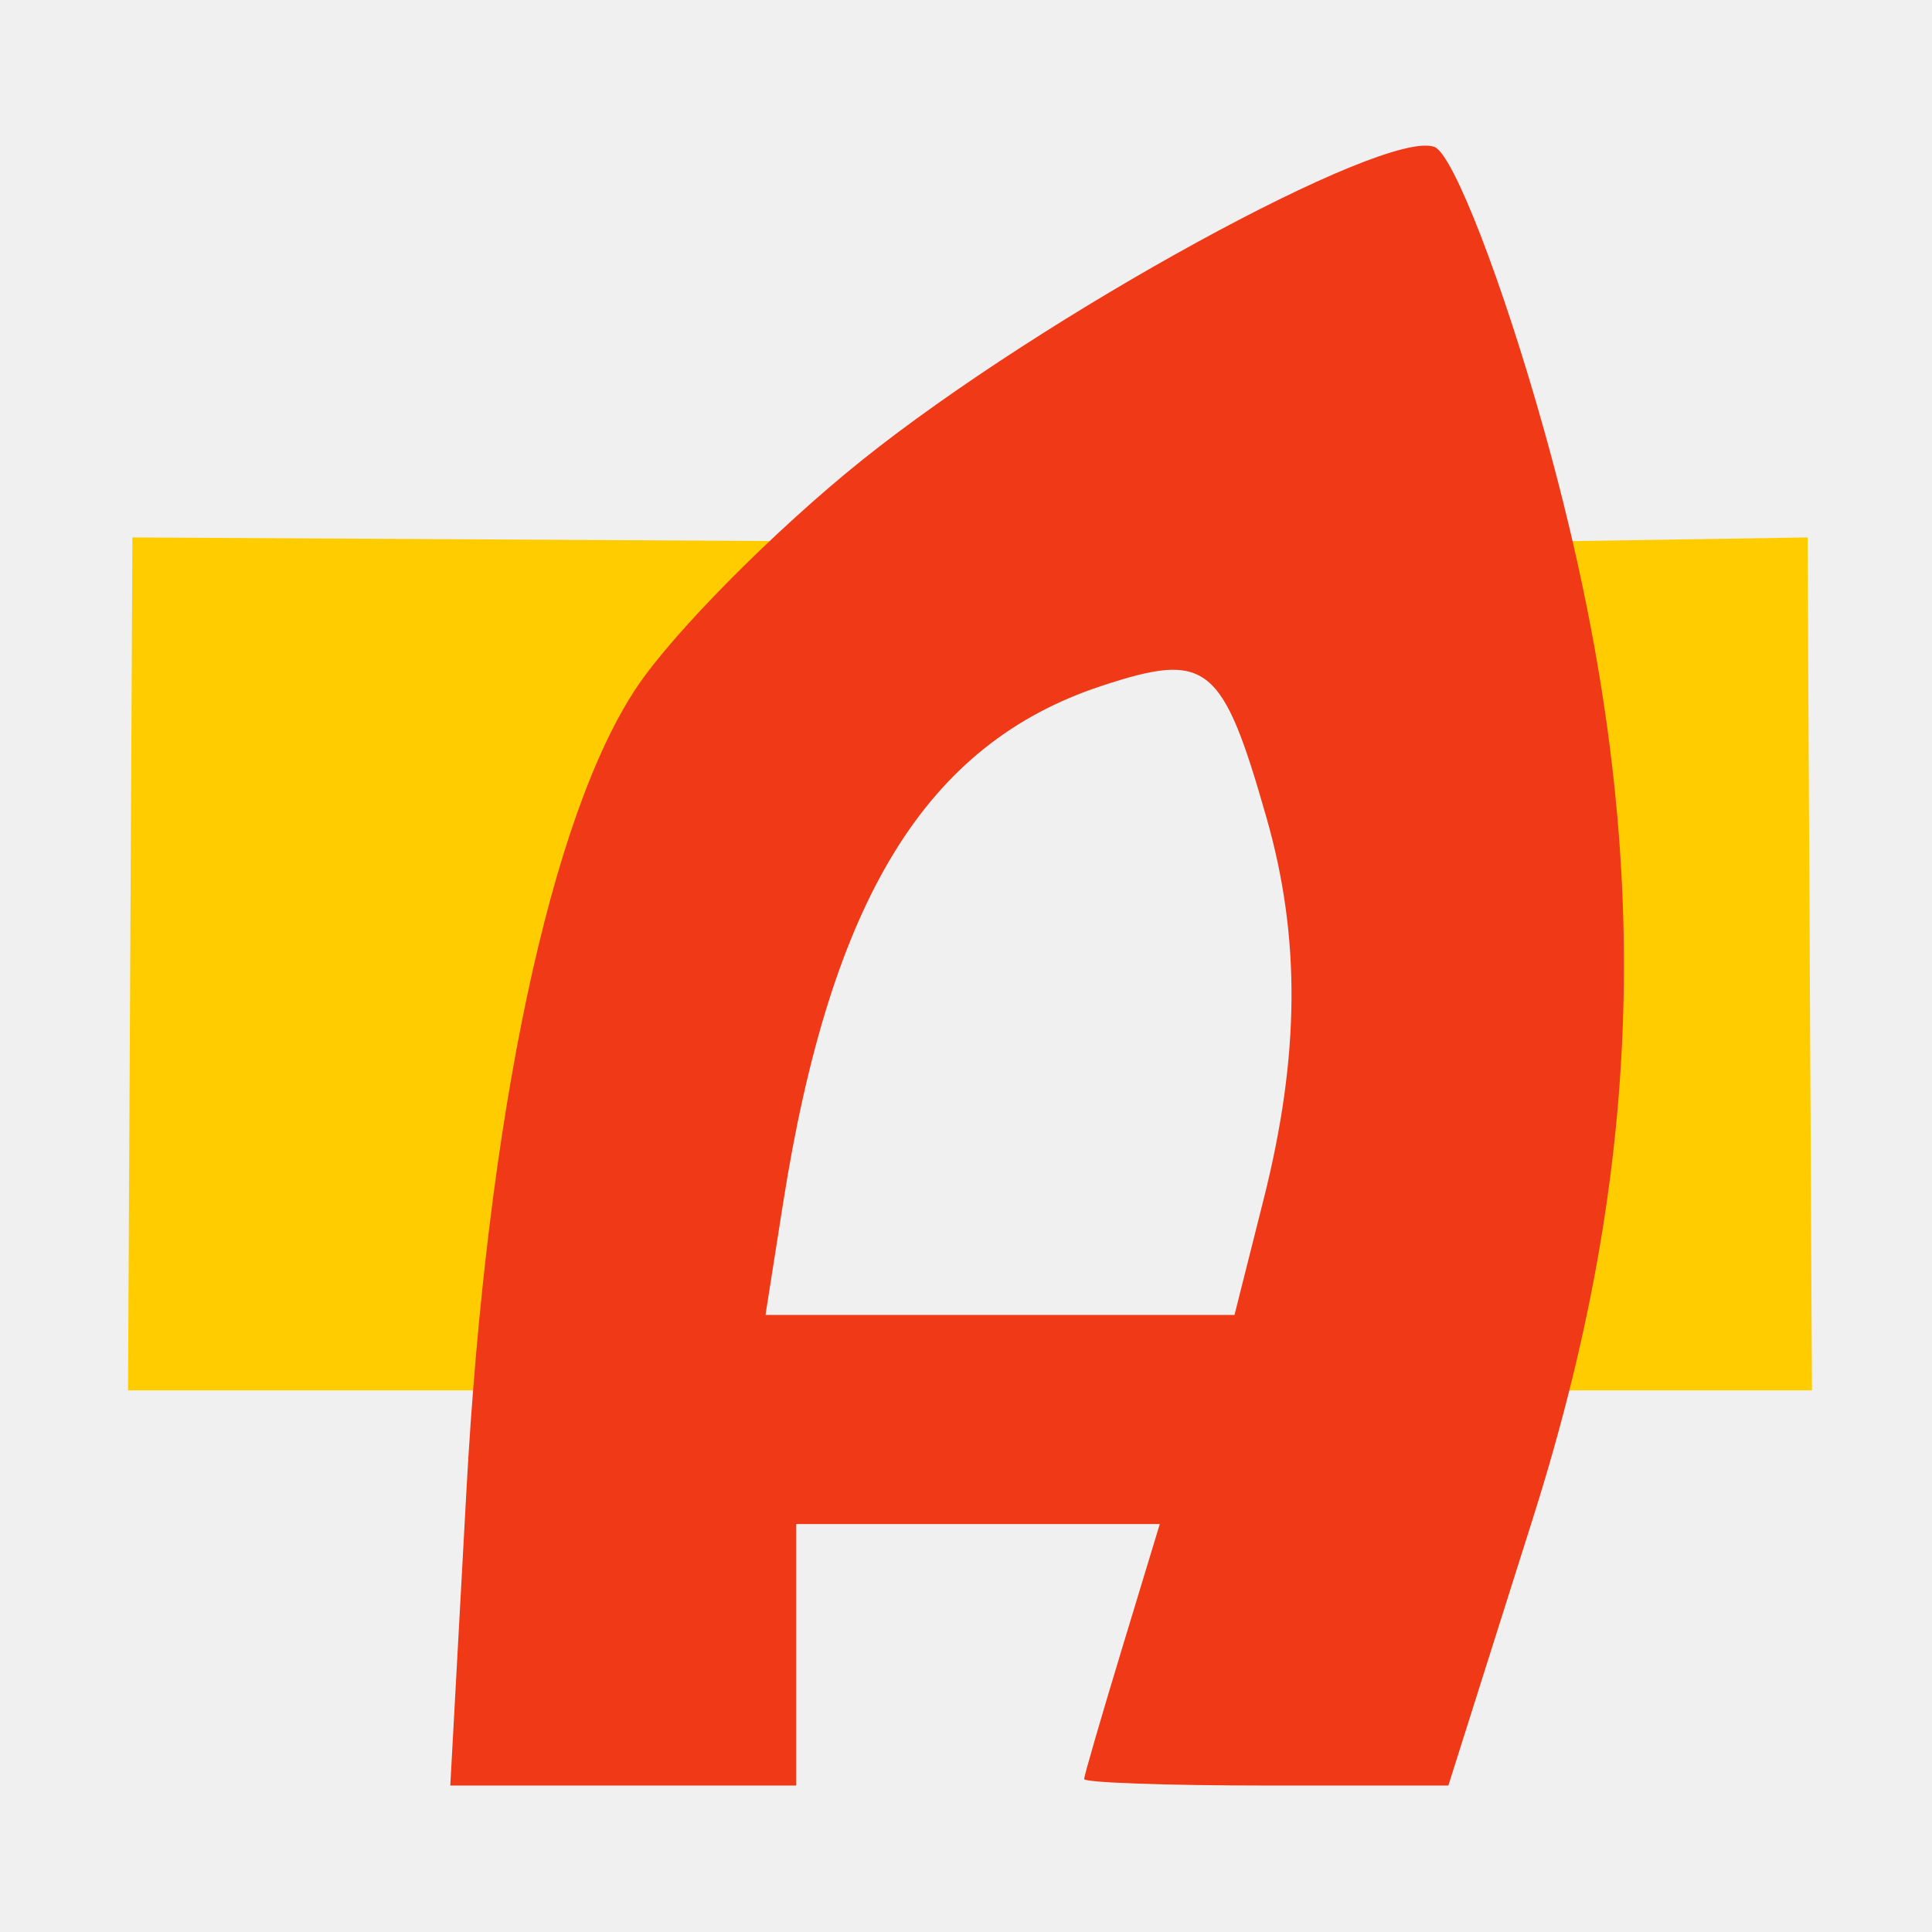
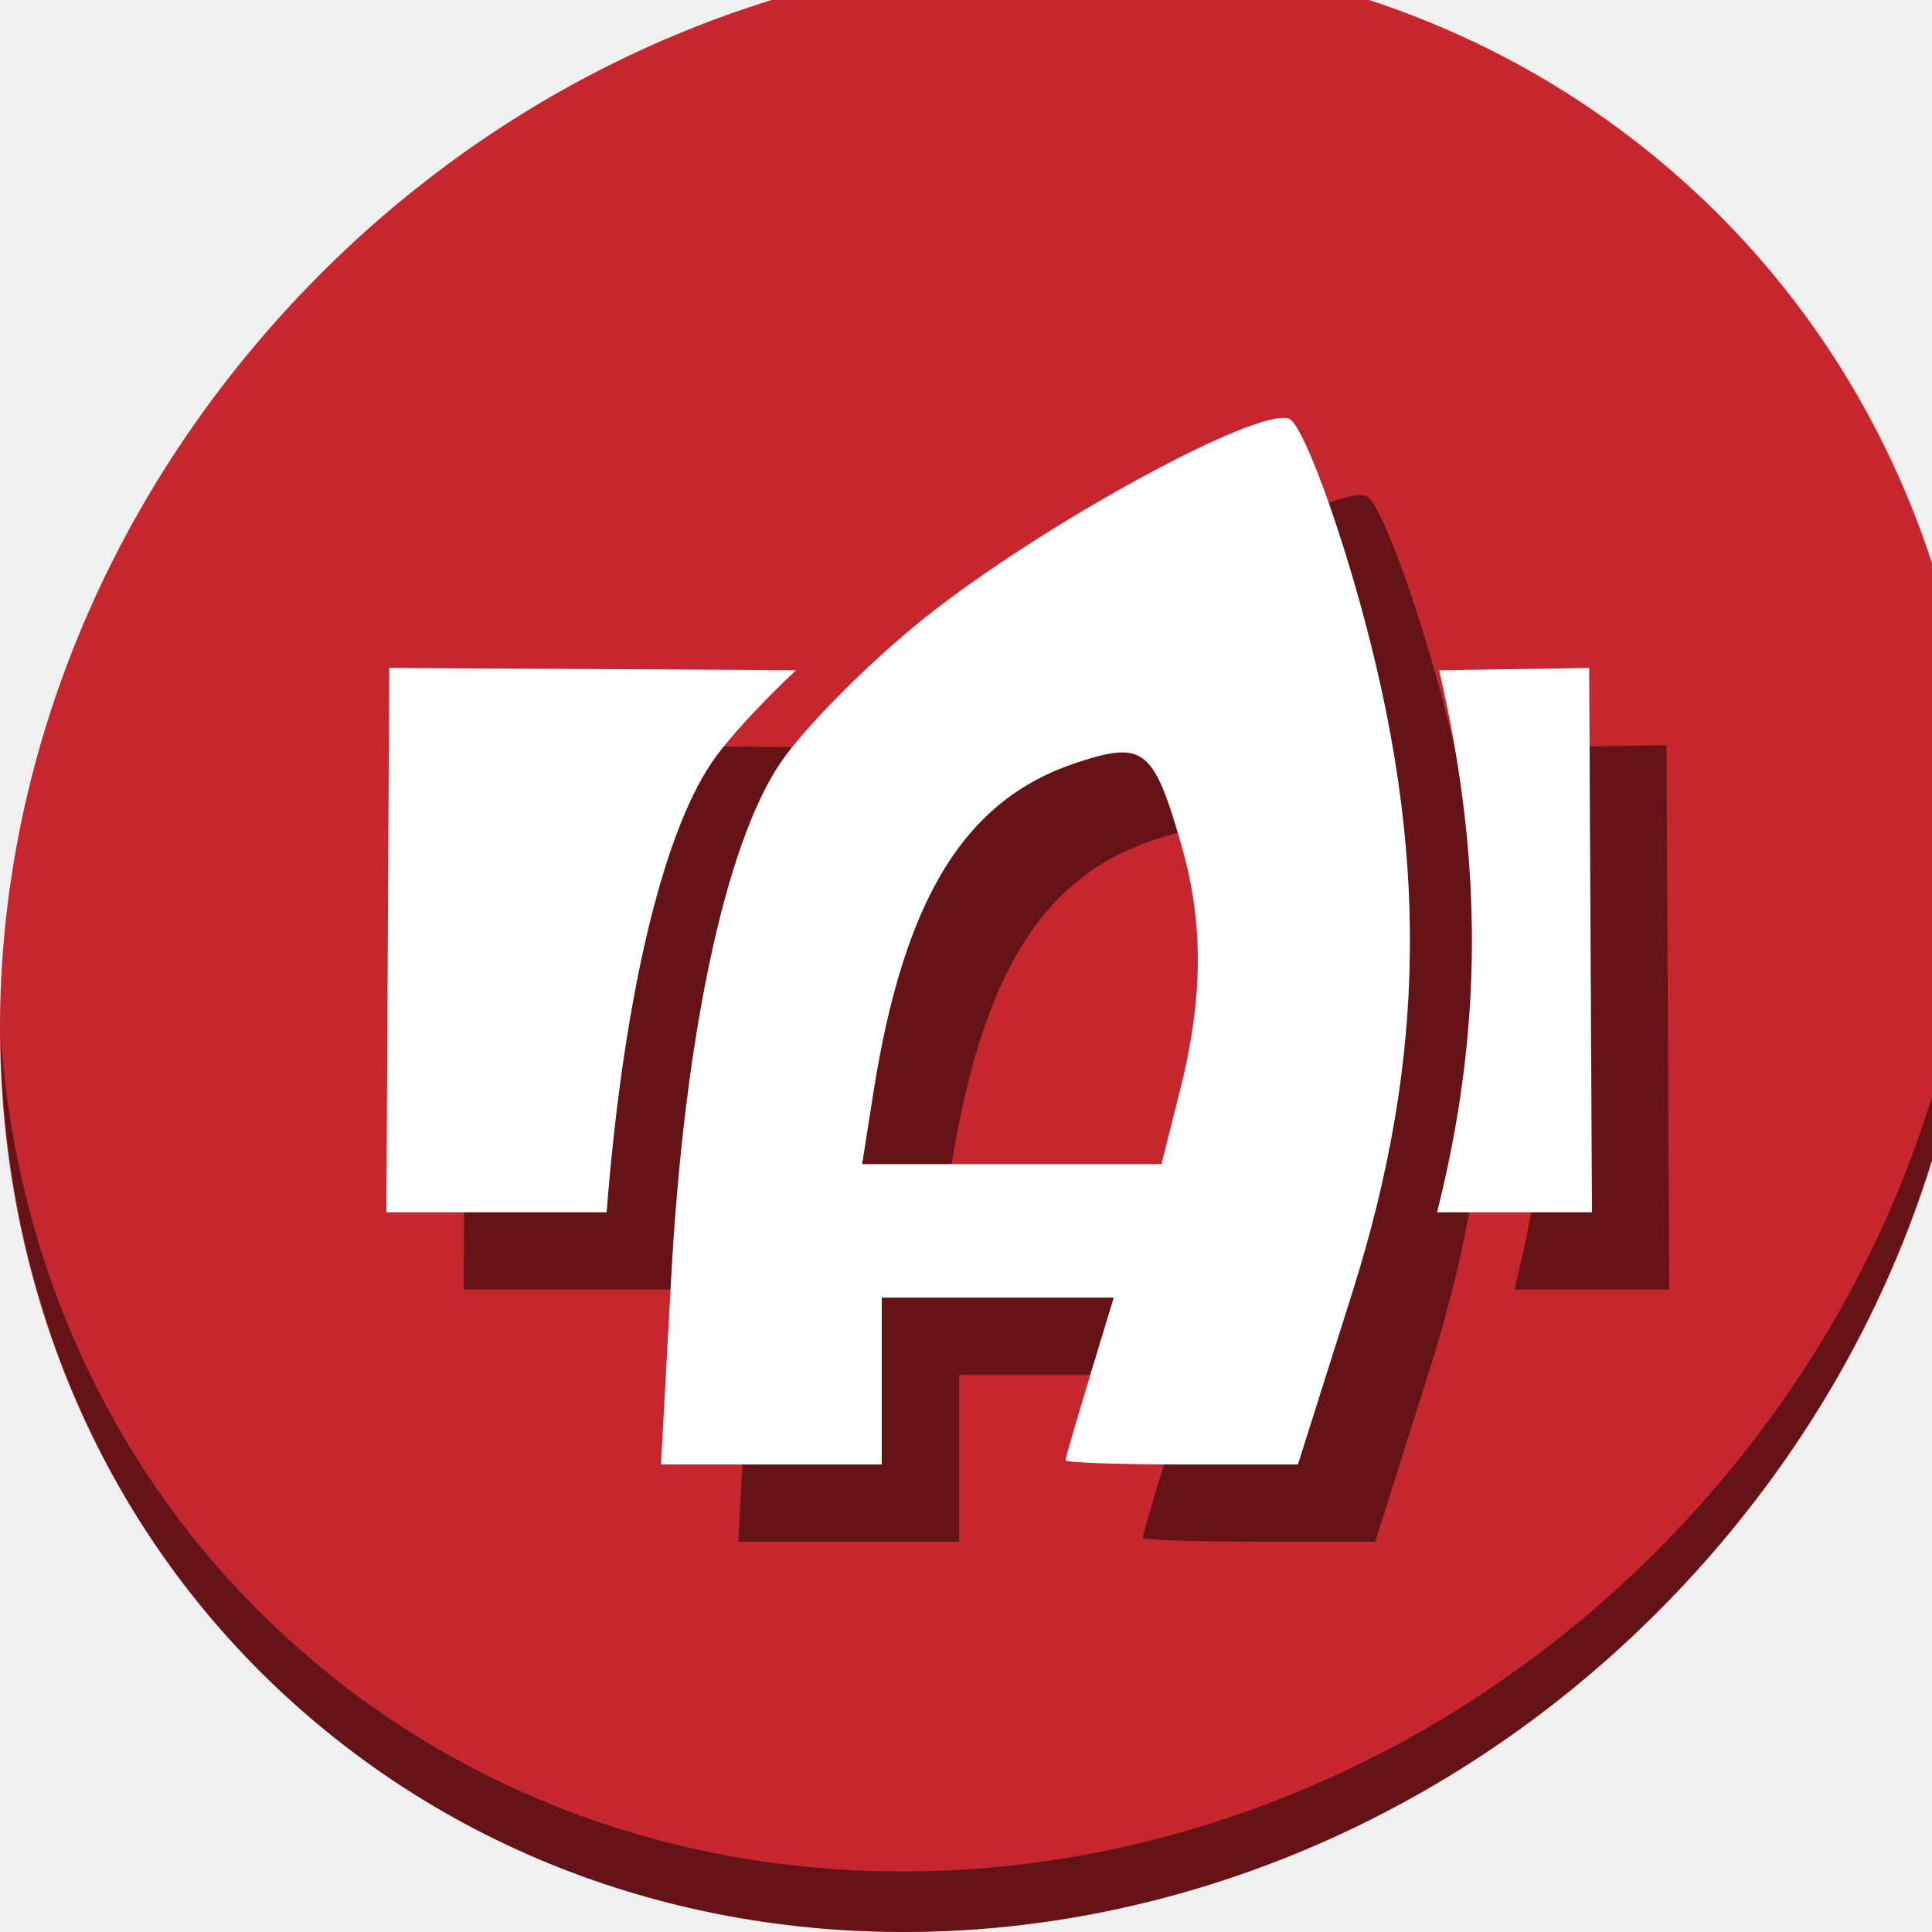
<svg xmlns="http://www.w3.org/2000/svg" version="1.1" id="Layer_1" x="0px" y="0px" viewBox="0 0 500 500" xml:space="preserve" width="100%" height="100%">
  <defs id="defs55" />
  <g id="g23" transform="translate(0,39.767)" />
  <g id="g25" transform="translate(0,39.767)" />
  <g id="g27" transform="translate(0,39.767)" />
  <g id="g29" transform="translate(0,39.767)" />
  <g id="g31" transform="translate(0,39.767)" />
  <g id="g33" transform="translate(0,39.767)" />
  <g id="g35" transform="translate(0,39.767)" />
  <g id="g37" transform="translate(0,39.767)" />
  <g id="g39" transform="translate(0,39.767)" />
  <g id="g41" transform="translate(0,39.767)" />
  <g id="g43" transform="translate(0,39.767)" />
  <g id="g45" transform="translate(0,39.767)" />
  <g id="g47" transform="translate(0,39.767)" />
  <g id="g49" transform="translate(0,39.767)" />
  <g id="g51" transform="translate(0,39.767)" />
-   <path style="fill:#ffcc00;fill-rule:evenodd;stroke:none;stroke-width:1px;stroke-linecap:butt;stroke-linejoin:miter;stroke-opacity:1;fill-opacity:1" d="m 34.267,139.083 201.405,1.138 -100.133,219.611 -102.409,0 z" id="path4173" />
-   <path style="fill:#ffcc00;fill-rule:evenodd;stroke:none;stroke-width:1px;stroke-linecap:butt;stroke-linejoin:miter;stroke-opacity:1;fill-opacity:1" d="m 467.799,139.083 -145.648,2.276 44.377,218.473 102.409,0 z" id="path4173-3" />
-   <path style="fill:#f03916;fill-opacity:1" d="m 120.699,385.973 c 5.321,-97.291 21.818,-175.026 44.199,-208.274 9.619,-14.289 35.778,-40.64 58.131,-58.558 47.001,-37.674 135.38,-86.033 148.223,-81.105 4.827,1.852 17.592,34.843 28.366,73.312 28.403,101.41 27.555,185.314 -2.843,281.391 l -21.943,69.355 -47.167,0 c -25.942,0 -47.134,-0.761 -47.094,-1.692 0.041,-0.93 4.462,-16.155 9.826,-33.832 l 9.753,-32.14 -47.041,0 -47.041,0 0,33.832 0,33.832 -44.767,0 -44.767,0 z M 327.06,310.239 c 9.335,-37.071 9.564,-67.557 0.741,-98.498 -11.441,-40.125 -15.359,-43.257 -42.777,-34.209 -45.342,14.964 -69.964,55.013 -82.388,134.012 l -4.523,28.757 60.688,0 60.688,0 z" id="path4171" />
+   <g id="g881">
+     <path style="fill:#c6262e;fill-opacity:1;stroke-width:11.11" d="m 432.913,44.474 c 102.193,88.575 105.827,249.7 8.117,359.899 C 343.32,514.572 181.28,532.101 79.087,443.526 -23.106,354.951 -26.74,193.826 70.97,83.627 168.68,-26.572 330.72,-44.101 432.913,44.474 Z" id="path961" />
+     <path style="opacity:1;fill:#000000;fill-opacity:0.49;stroke-width:11.11" d="m 511.636,212.904 c -1.551,61.312 -25.161,124.155 -70.966,175.814 -97.71,110.199 -259.75,127.728 -361.943,39.153 C 30.827,386.356 4.497,328.923 0.194,268.229 0.799,334.586 27.117,398.482 79.079,443.519 c 102.193,88.574 264.241,71.037 361.943,-39.153 49.705,-56.058 73.005,-125.291 70.614,-191.462 z" id="path965" />
+     <g style="fill:#000000;fill-opacity:0.49" id="g61" transform="matrix(0.8914286,0,0,0.8914286,48.68571,45.99429)">
+       <path id="path55" d="M 80.814,164.752 80,322.789 h 63.936 c 4.761,-60.832 15.841,-108.761 30.4,-130.391 4.494,-6.676 14.035,-17.026 24.566,-26.979 z" style="fill:#000000;fill-opacity:0.49;fill-rule:evenodd;stroke:none;stroke-width:0.716px;stroke-linecap:butt;stroke-linejoin:miter;stroke-opacity:1" />
+       <path id="path57" d="m 429.186,164.752 -43.549,0.68 c 12.868,55.505 12.695,104.489 -0.605,157.357 H 430 Z" style="fill:#000000;fill-opacity:0.49;fill-rule:evenodd;stroke:none;stroke-width:0.716px;stroke-linecap:butt;stroke-linejoin:miter;stroke-opacity:1" />
+       <path id="path59" d="m 162.693,341.504 c 3.81,-69.652 15.62,-125.303 31.643,-149.106 6.886,-10.23 25.614,-29.095 41.617,-41.922 33.648,-26.971 96.92,-61.592 106.114,-58.064 3.456,1.326 12.594,24.944 20.308,52.485 20.334,72.601 19.727,132.668 -2.035,201.452 L 344.63,396 H 310.863 c -18.572,0 -33.744,-0.545 -33.715,-1.211 0.029,-0.666 3.194,-11.565 7.034,-24.22 l 6.982,-23.009 H 257.487 223.81 V 371.78 396 h -32.049 -32.049 z m 147.736,-54.219 c 6.683,-26.54 6.847,-48.365 0.531,-70.516 -8.191,-28.726 -10.996,-30.968 -30.625,-24.49 -32.461,10.713 -50.088,39.385 -58.983,95.941 l -3.238,20.587 h 43.448 43.447 z" style="fill:#000000;fill-opacity:0.49;stroke-width:0.716" />
+     </g>
+     <g transform="matrix(0.8914286,0,0,0.8914286,28.68571,25.99429)" id="g53">
+       <path style="fill:#ffffff;fill-opacity:1;fill-rule:evenodd;stroke:none;stroke-width:0.716px;stroke-linecap:butt;stroke-linejoin:miter;stroke-opacity:1" d="M 80.814,164.752 80,322.789 h 63.936 c 4.761,-60.832 15.841,-108.761 30.4,-130.391 4.494,-6.676 14.035,-17.026 24.566,-26.979 z" id="path4173" />
+       <path style="fill:#ffffff;fill-opacity:1;fill-rule:evenodd;stroke:none;stroke-width:0.716px;stroke-linecap:butt;stroke-linejoin:miter;stroke-opacity:1" d="m 429.186,164.752 -43.549,0.68 c 12.868,55.505 12.695,104.489 -0.605,157.357 H 430 Z" id="path4173-3" />
+       <path style="fill:#ffffff;fill-opacity:1;stroke-width:0.716" d="m 162.693,341.504 c 3.81,-69.652 15.62,-125.303 31.643,-149.106 6.886,-10.23 25.614,-29.095 41.617,-41.922 33.648,-26.971 96.92,-61.592 106.114,-58.064 3.456,1.326 12.594,24.944 20.308,52.485 20.334,72.601 19.727,132.668 -2.035,201.452 L 344.63,396 H 310.863 c -18.572,0 -33.744,-0.545 -33.715,-1.211 0.029,-0.666 3.194,-11.565 7.034,-24.22 l 6.982,-23.009 H 257.487 223.81 V 371.78 396 h -32.049 -32.049 z m 147.736,-54.219 c 6.683,-26.54 6.847,-48.365 0.531,-70.516 -8.191,-28.726 -10.996,-30.968 -30.625,-24.49 -32.461,10.713 -50.088,39.385 -58.983,95.941 l -3.238,20.587 h 43.448 43.447 z" id="path4171" />
+     </g>
+   </g>
</svg>
